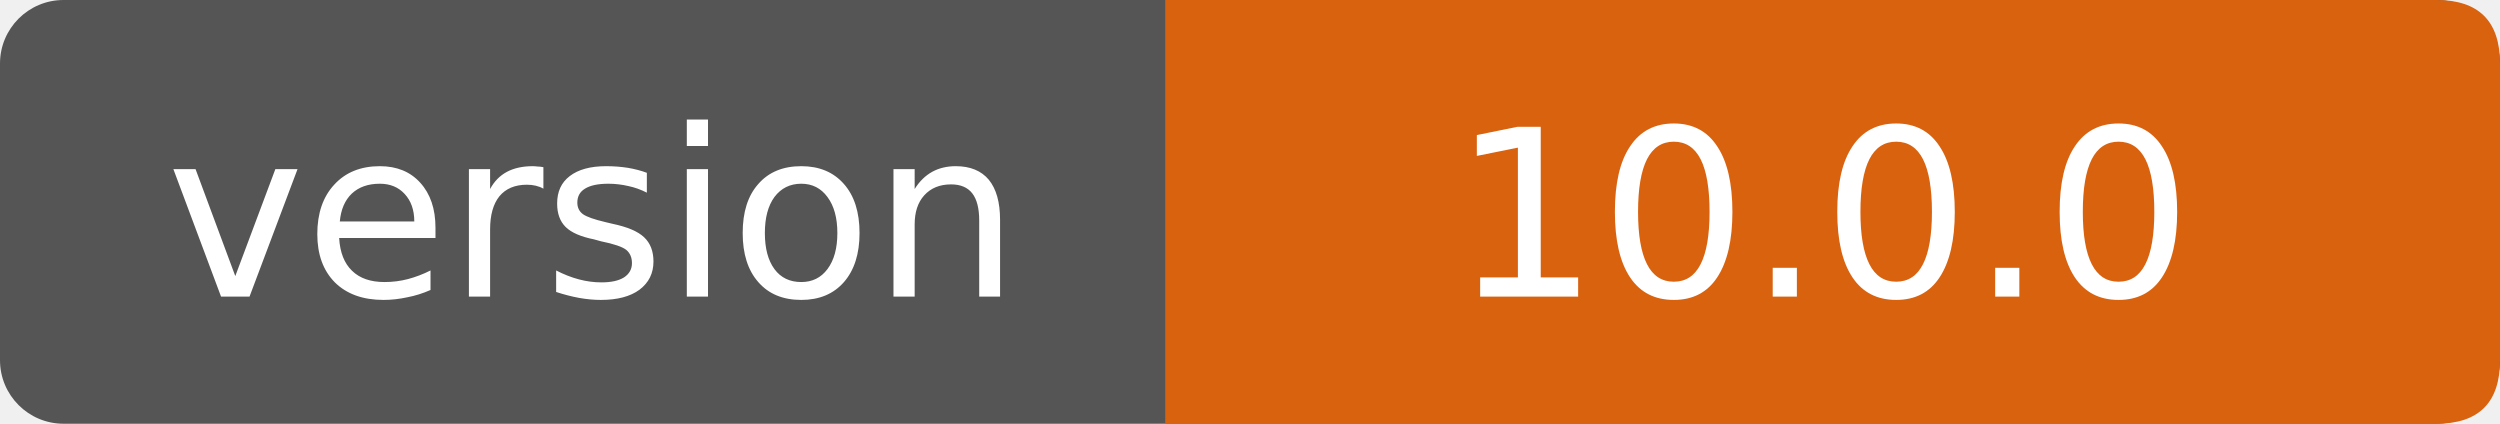
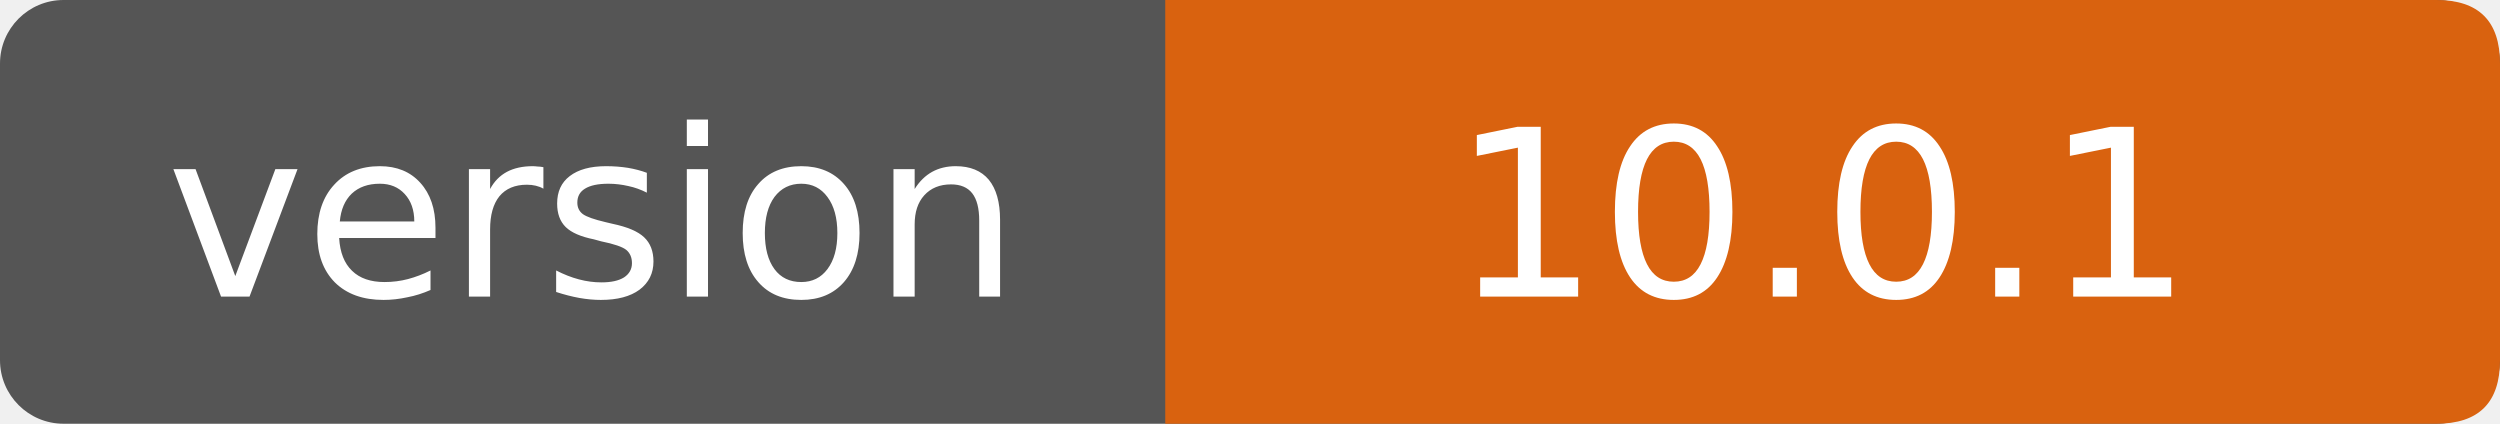
- <svg xmlns="http://www.w3.org/2000/svg" width="118" height="20" role="img" aria-label="version: 10.0.0">
+ <svg xmlns="http://www.w3.org/2000/svg" width="118" height="20" role="img" aria-label="version: 10.0.1">
  <rect width="118" height="20" rx="3" fill="#555" />
  <path fill="#d9620f" d="M55 0h60q3 0 3 3v14q0 3-3 3H55z" />
  <g fill="#fff" text-anchor="middle" font-family="Verdana,DejaVu Sans,sans-serif" font-size="11">
    <text x="28" y="14">version</text>
-     <text x="86" y="14">10.0.0</text>
+     <text x="86" y="14">10.0.1</text>
  </g>
</svg>
